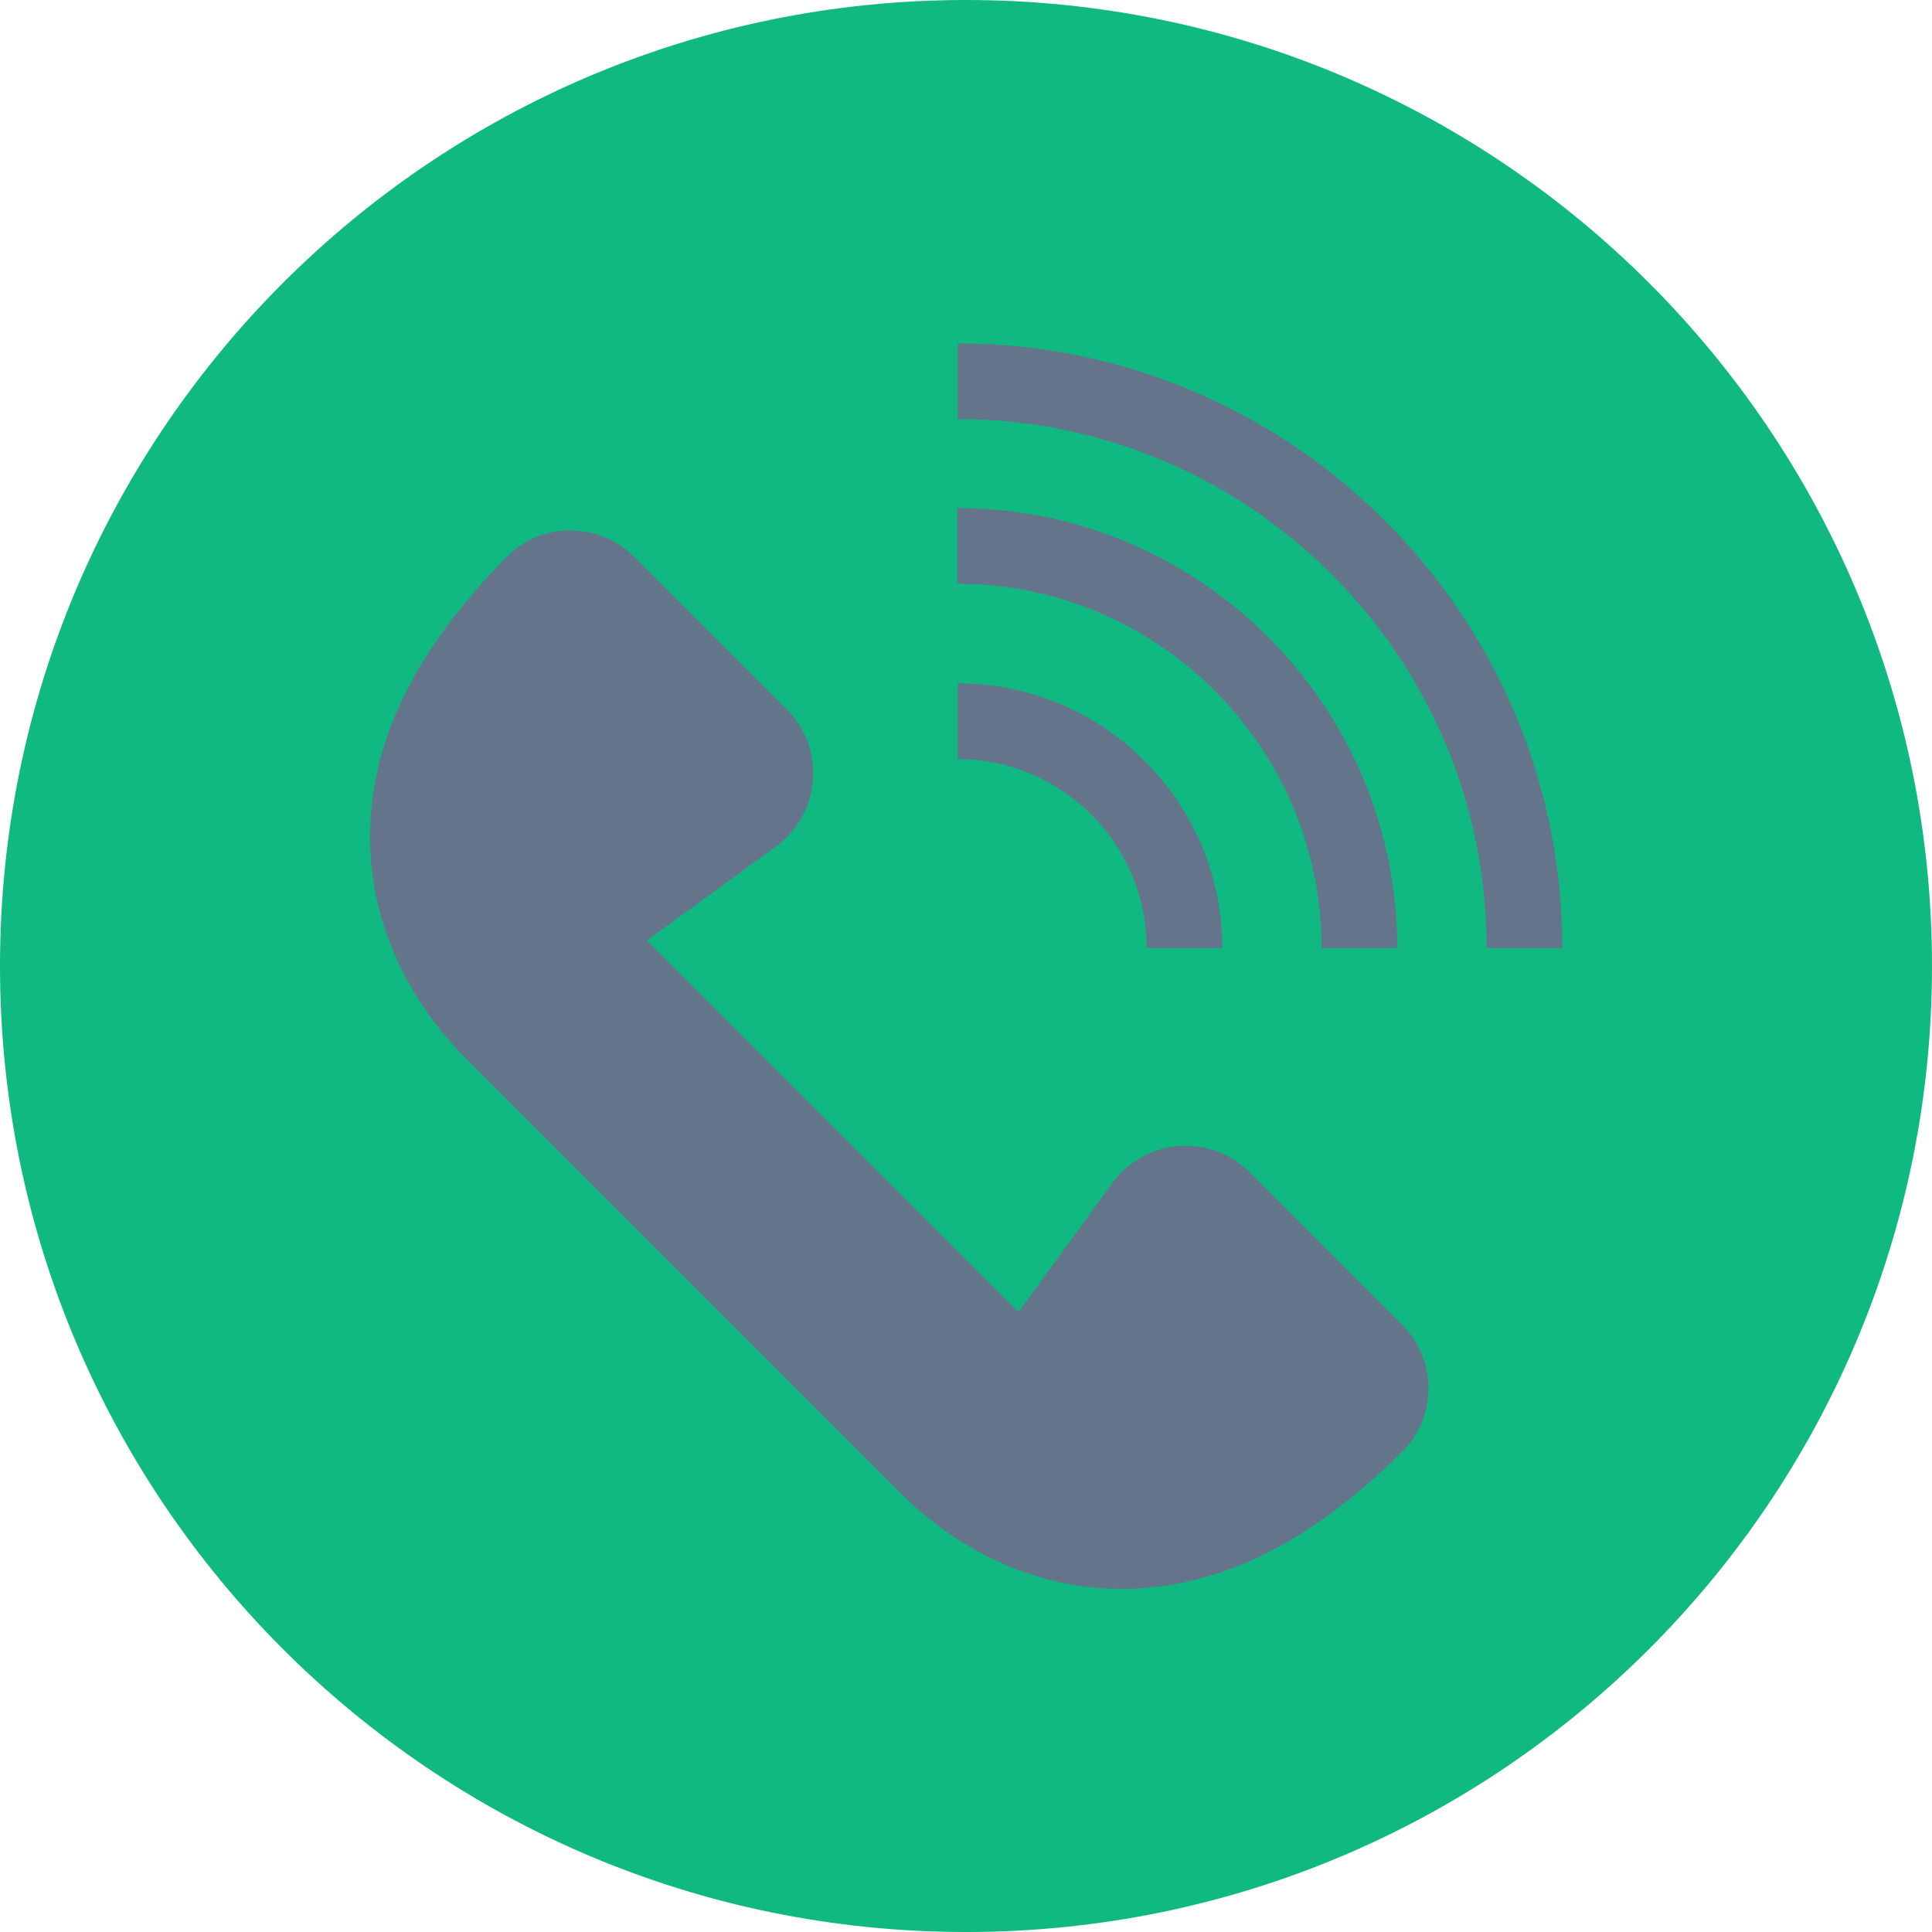
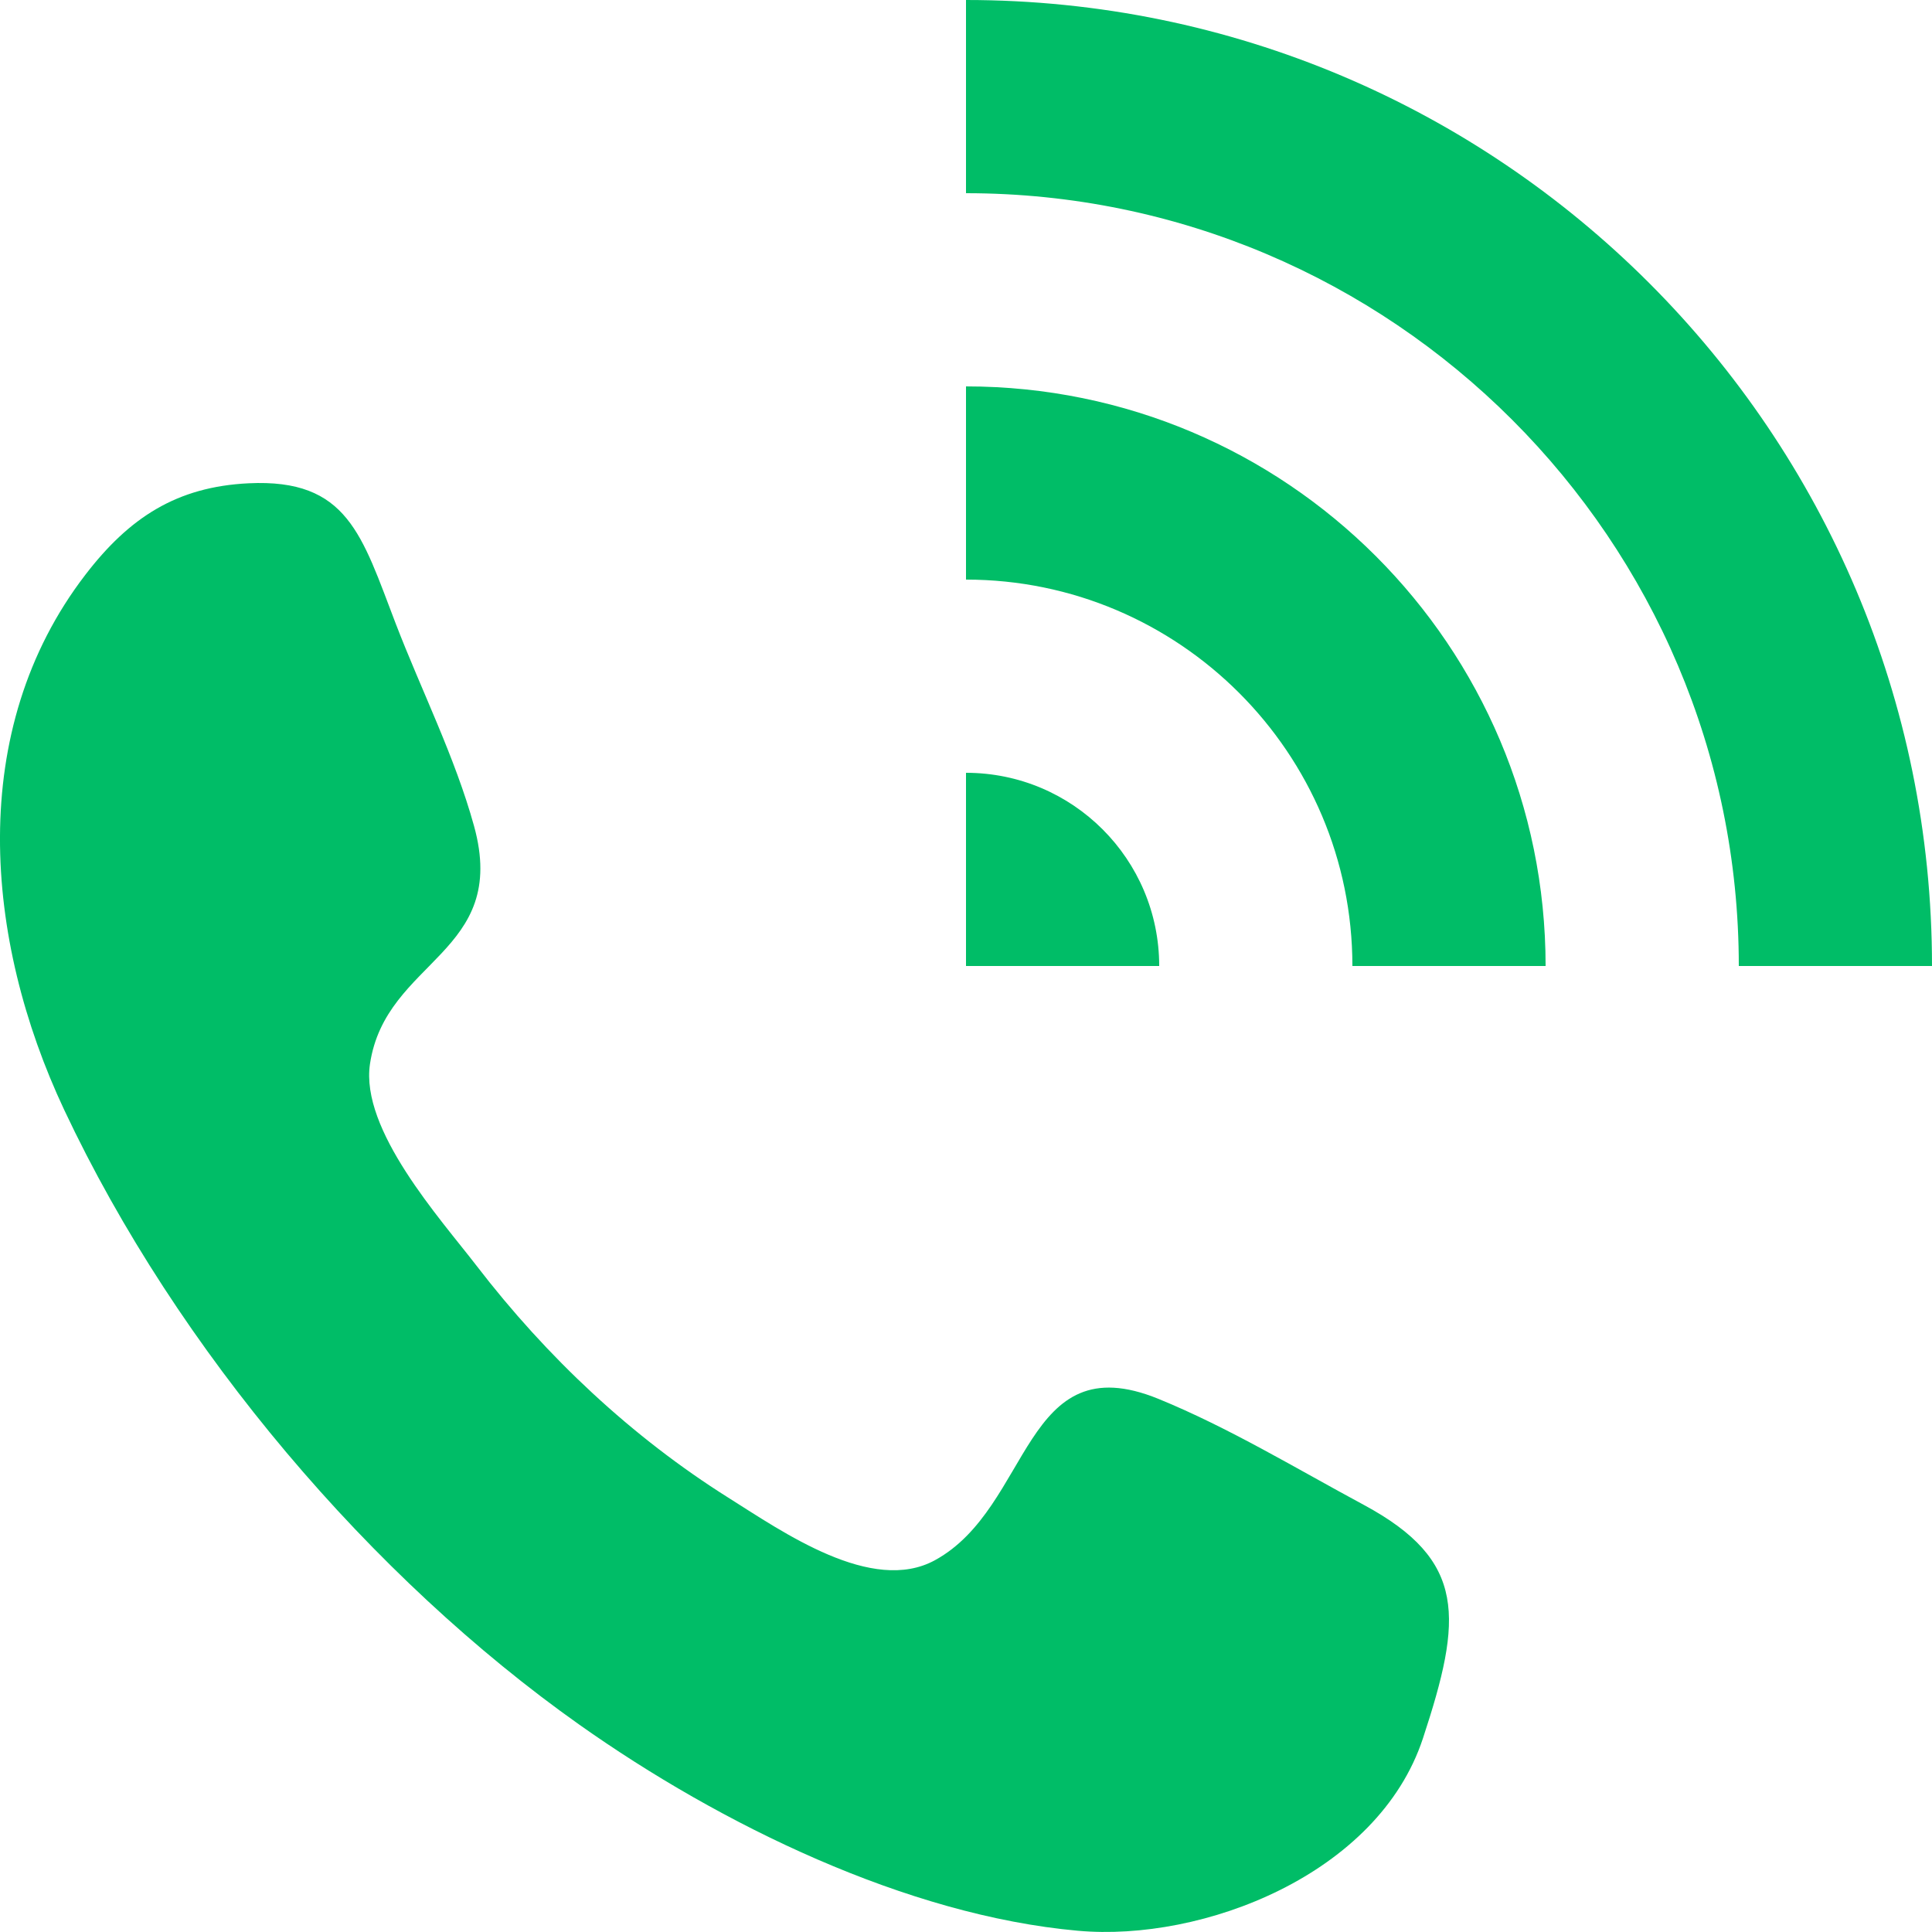
- <svg xmlns="http://www.w3.org/2000/svg" height="800px" width="800px" version="1.1" id="Layer_1" viewBox="0 0 508 508" xml:space="preserve" fill="#000000">
+ <svg xmlns="http://www.w3.org/2000/svg" width="800px" height="800px" viewBox="0 0 20 20" version="1.1" fill="#000000">
  <g id="SVGRepo_bgCarrier" stroke-width="0" />
  <g id="SVGRepo_tracerCarrier" stroke-linecap="round" stroke-linejoin="round" />
  <g id="SVGRepo_iconCarrier">
-     <circle style="fill:#10b981;" cx="254" cy="254" r="254" />
-     <path style="fill:#64748b;" d="M170.1,247.3l33.9-24.7c11.8-8.6,13.2-25.8,2.8-36.1l-40.1-40.1c-9.2-9.2-24.2-9.2-33.3,0 c-26.8,26.8-37.1,52.3-36,77.4c0.9,20.6,10.5,39.9,25.1,54.5l114.3,114.3c14.6,14.6,33.9,24.2,54.5,25.1c25.1,1.1,50.6-9.3,77.4-36 c9.2-9.2,9.2-24.2,0-33.3l-40.1-40.1c-10.3-10.3-27.5-9-36.1,2.8L267.8,345L170.1,247.3z" />
-     <g>
-       <path style="fill:#64748b;" d="M133.5,146.2l-0.2,0.2c-3.2,3.2-6.1,6.4-8.9,9.6l72,72l7.5-5.5c11.8-8.6,13.2-25.8,2.8-36.1 l-39.9-39.9C157.7,137.4,142.7,137,133.5,146.2z" />
-       <path style="fill:#64748b;" d="M368.8,381.5l-0.2,0.2c-3.2,3.2-6.4,6.1-9.6,8.9l-72-72l5.5-7.5c8.6-11.8,25.8-13.2,36.1-2.8 l39.9,39.9C377.6,357.3,378,372.3,368.8,381.5z" />
-     </g>
-     <g>
-       <path style="fill:#64748b;" d="M367.4,249.3h-19.9c0-52.8-43-95.8-95.8-95.8v-19.9C315.5,133.6,367.4,185.5,367.4,249.3z" />
-       <path style="fill:#64748b;" d="M410.8,249.3h-19.9c0-76.7-62.4-139.1-139.1-139.1V90.3C339.4,90.3,410.8,161.6,410.8,249.3z" />
-       <path style="fill:#64748b;" d="M321.4,249.3h-19.9c0-27.4-22.3-49.7-49.7-49.7v-19.9C290.1,179.6,321.4,210.9,321.4,249.3z" />
+     <defs> </defs>
+     <g id="Page-1" stroke="none" stroke-width="1" fill="none" fill-rule="evenodd">
+       <g id="Dribbble-Light-Preview" transform="translate(-140, -7319)" fill="#00bd67">
+         <g id="icons" transform="translate(56, 160)">
+           <path d="M94,7167 L94,7169 L96,7169 C96,7167.895 95.105,7167 94,7167 M94,7163 L94,7165 C96.206,7165 98,7166.794 98,7169 L100,7169 C100,7165.686 97.314,7163 94,7163 M94,7159 L94,7161 C98.411,7161 102,7164.589 102,7169 L104,7169 C104,7163.477 99.523,7159 94,7159 M98.652,7177.234 C98.641,7177.265 98.64,7177.27 98.652,7177.234 M98.117,7174.578 C97.422,7174.204 96.719,7173.778 95.992,7173.481 C94.587,7172.908 94.682,7174.602 93.679,7175.151 C93.027,7175.508 92.107,7174.861 91.538,7174.503 C90.544,7173.877 89.663,7173.053 88.931,7172.1 C88.556,7171.613 87.728,7170.697 87.83,7170.014 C87.992,7168.93 89.274,7168.876 88.907,7167.55 C88.711,7166.84 88.36,7166.141 88.097,7165.457 C87.745,7164.54 87.6,7163.953 86.573,7164.003 C85.831,7164.039 85.339,7164.356 84.883,7164.951 C83.649,7166.558 83.835,7168.725 84.664,7170.488 C85.838,7172.983 87.85,7175.335 89.999,7176.855 C91.461,7177.889 93.387,7178.828 95.157,7178.987 C96.453,7179.104 98.266,7178.403 98.73,7176.996 C98.698,7177.094 98.667,7177.189 98.652,7177.234 C98.663,7177.199 98.687,7177.128 98.73,7176.996 C98.777,7176.854 98.8,7176.783 98.811,7176.751 C98.797,7176.793 98.765,7176.891 98.731,7176.993 C99.139,7175.753 99.189,7175.155 98.117,7174.578 M98.811,7176.751 C98.819,7176.727 98.819,7176.725 98.811,7176.751" id="call-[#00bd67]"> </path>
+         </g>
+       </g>
    </g>
  </g>
</svg>
